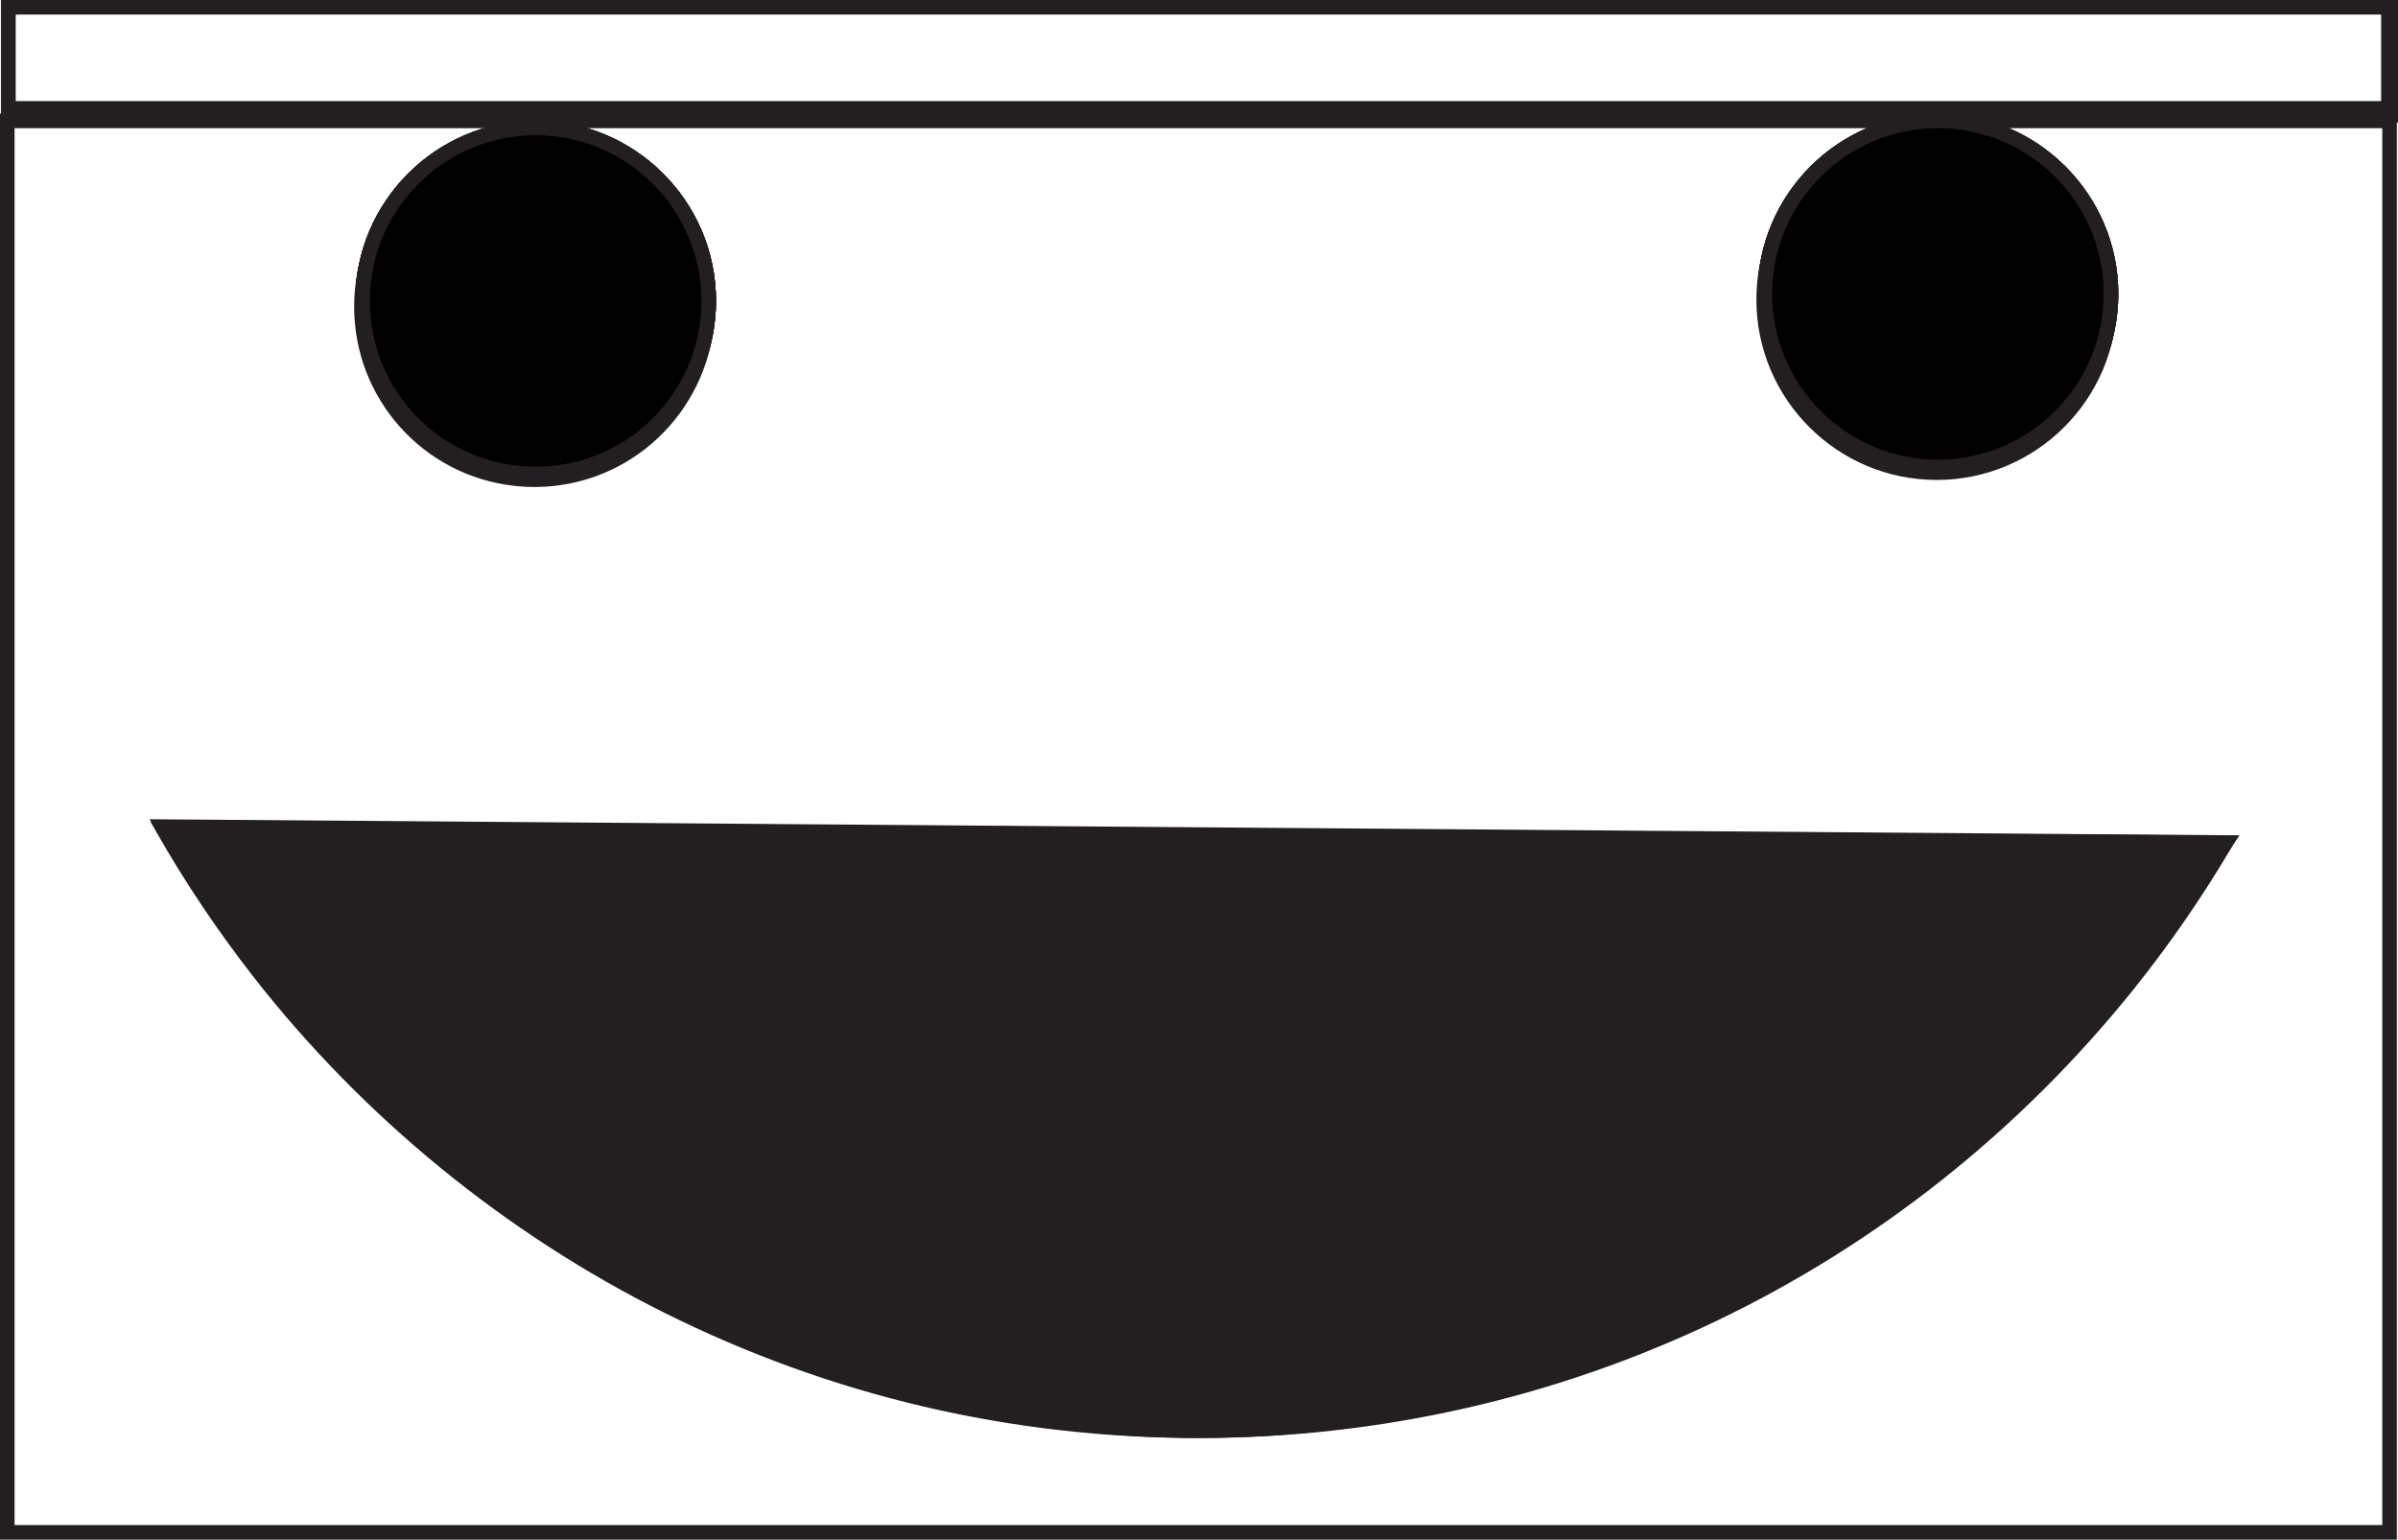
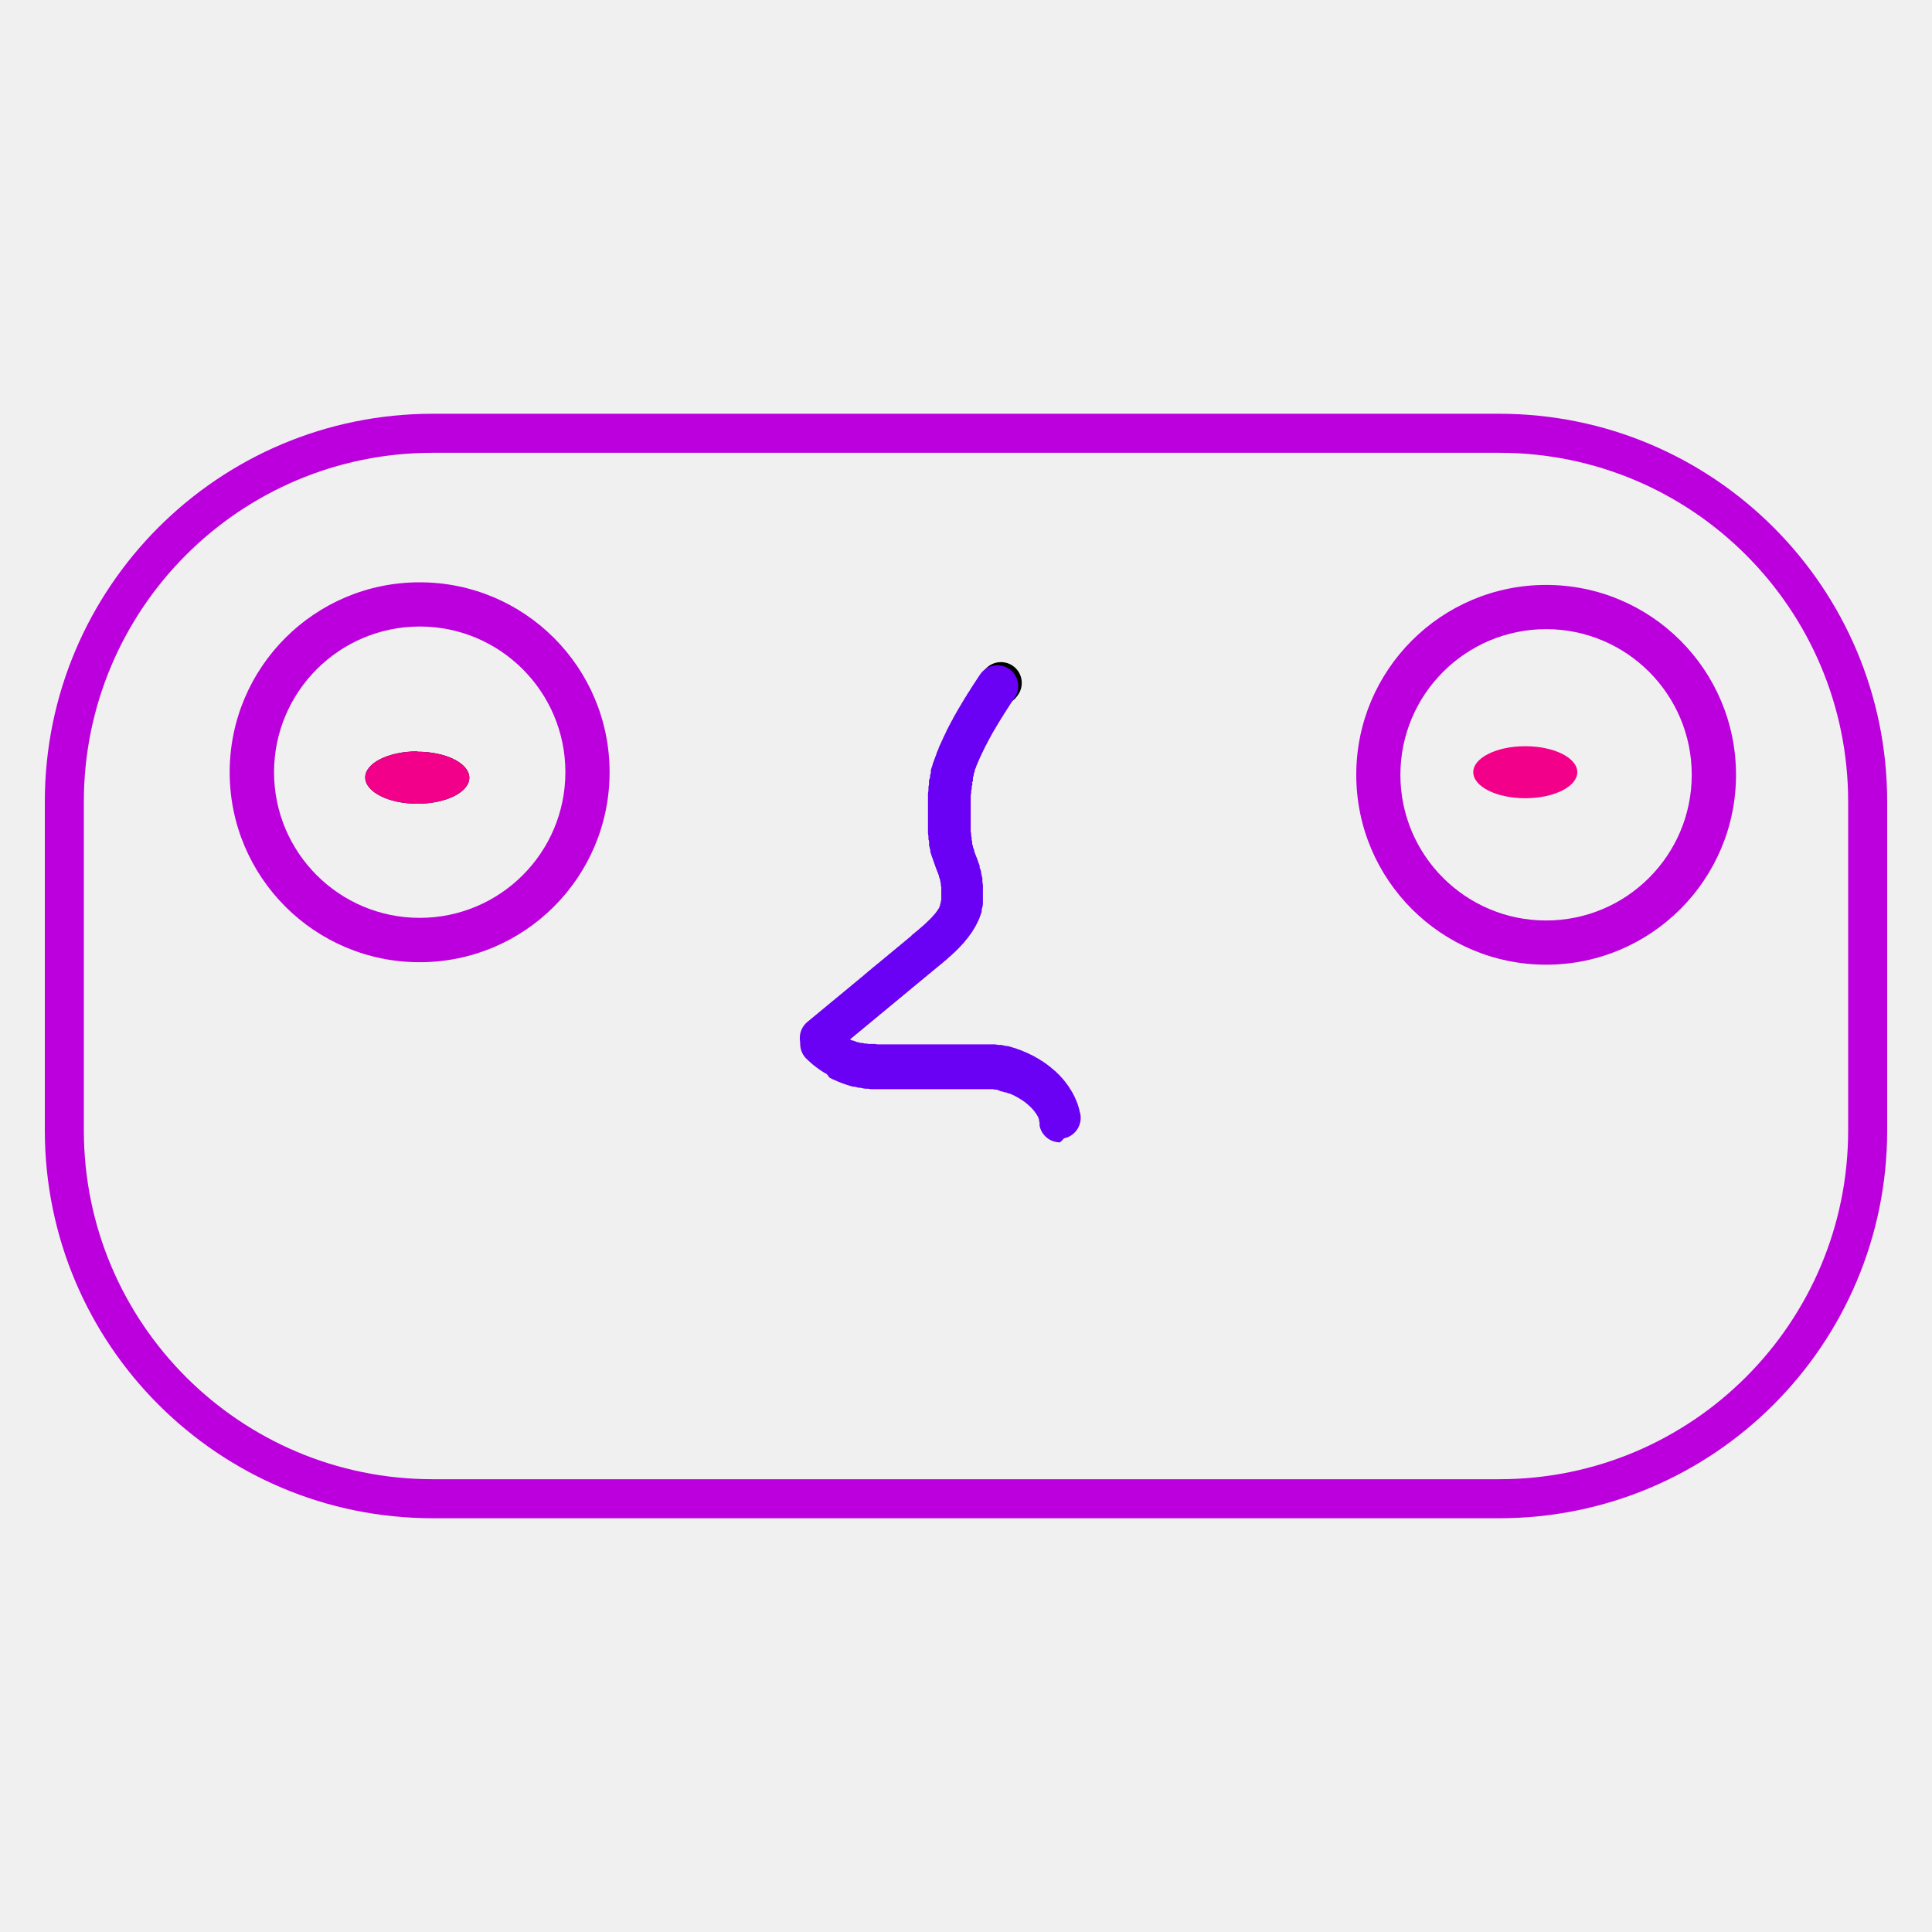
- <svg xmlns="http://www.w3.org/2000/svg" id="Layer_1" viewBox="0 0 494.24 317.42">
+ <svg xmlns="http://www.w3.org/2000/svg" id="Layer_1" data-name="Layer 1" viewBox="0 0 250 250">
  <defs>
-     <style>.cls-1{fill:#fff;}.cls-2{fill:#231f20;}</style>
+     <style>.cls-1{fill:#bc00dd;}.cls-2{fill:#6a00f4;}.cls-3{fill:#f20089;}</style>
  </defs>
-   <path class="cls-2" d="m399.41,97.77c-20.5,0-37.17-16.68-37.17-37.18s16.67-37.17,37.17-37.17,37.18,16.67,37.18,37.17-16.68,37.18-37.18,37.18Zm0-71.35c-18.84,0-34.17,15.33-34.17,34.17s15.33,34.18,34.17,34.18,34.18-15.33,34.18-34.18-15.33-34.17-34.18-34.17Z" />
-   <path class="cls-1" d="m1.5,24.92v291h491V24.92H1.5Zm397.67,1.18c19.7,0,35.68,15.97,35.68,35.67s-15.98,35.68-35.68,35.68-35.67-15.97-35.67-35.68,15.97-35.67,35.67-35.67Zm-289.02,1.46c19.71,0,35.68,15.97,35.68,35.67,0,18.27-13.74,33.33-31.46,35.42-1.38.17-2.79.25-4.22.25s-2.73-.08-4.07-.23c-17.78-2.02-31.6-17.12-31.6-35.44,0-19.7,15.97-35.67,35.67-35.67Zm328.46,175.42c-45,56.08-114.11,91.99-191.61,91.99s-148.69-37-193.62-94.55c-7.27-9.31-13.88-19.15-19.76-29.47l31.89.21,361.5,2.4,31.74.21c-6.02,10.24-12.76,20-20.14,29.21Z" />
-   <path class="cls-2" d="m494,317.42H0V23.42h494v294Zm-491-3h488V26.42h-80.33c14.89,4.85,25.68,18.87,25.68,35.35,0,20.5-16.68,37.18-37.18,37.18s-37.17-16.68-37.17-37.18c0-16.48,10.79-30.5,25.67-35.35H115.33c18.06,2.53,32,18.07,32,36.81s-14.09,34.71-32.78,36.91c-2.71.33-5.65.36-8.63.02-18.78-2.13-32.93-18.01-32.93-36.93s13.94-34.28,31.99-36.81H3v288ZM110.15,29.06c-18.84,0-34.17,15.33-34.17,34.17,0,17.39,13.01,31.99,30.27,33.95,2.74.31,5.45.29,7.94-.02,17.19-2.03,30.14-16.61,30.14-33.93,0-18.84-15.33-34.17-34.18-34.17Zm289.02-1.46c-18.84,0-34.17,15.33-34.17,34.17s15.33,34.18,34.17,34.18,34.18-15.33,34.18-34.18-15.33-34.17-34.18-34.17Zm-152.17,268.87c-38.7,0-75.75-8.7-110.13-25.85-32.78-16.36-62.06-40.31-84.67-69.28-7.33-9.39-14.02-19.36-19.88-29.65l-1.29-2.26,34.49.23,395.84,2.63-1.32,2.24c-6.01,10.22-12.82,20.1-20.26,29.39h0c-47.2,58.82-117.46,92.55-192.78,92.55ZM36.23,172.47c5.47,9.36,11.63,18.44,18.33,27.03,46.62,59.72,116.77,93.97,192.44,93.97s143.81-33.33,190.44-91.43h0c6.8-8.49,13.08-17.49,18.68-26.79l-419.9-2.78Z" />
-   <path class="cls-2" d="m110.39,99.22c-1.42,0-2.8-.08-4.24-.24-18.78-2.13-32.93-18.01-32.93-36.93,0-20.5,16.67-37.17,37.17-37.17s37.18,16.67,37.18,37.17c0,18.84-14.09,34.71-32.78,36.91-1.4.17-2.88.26-4.4.26Zm0-71.34c-18.84,0-34.17,15.33-34.17,34.17,0,17.39,13.01,31.99,30.27,33.95,2.73.31,5.46.29,7.94-.02,17.19-2.03,30.14-16.61,30.14-33.93,0-18.84-15.33-34.17-34.18-34.17Z" />
-   <path class="cls-2" d="m399.41,97.77c-20.5,0-37.17-16.68-37.17-37.18s16.67-37.17,37.17-37.17,37.18,16.67,37.18,37.17-16.68,37.18-37.18,37.18Zm0-71.35c-18.84,0-34.17,15.33-34.17,34.17s15.33,34.18,34.17,34.18,34.18-15.33,34.18-34.18-15.33-34.17-34.18-34.17Z" />
-   <path class="cls-2" d="m110.39,99.22c-1.42,0-2.8-.08-4.24-.24-18.78-2.13-32.93-18.01-32.93-36.93,0-20.5,16.67-37.17,37.17-37.17s37.18,16.67,37.18,37.17c0,18.84-14.09,34.71-32.78,36.91-1.4.17-2.88.26-4.4.26Zm0-71.34c-18.84,0-34.17,15.33-34.17,34.17,0,17.39,13.01,31.99,30.27,33.95,2.73.31,5.46.29,7.94-.02,17.19-2.03,30.14-16.61,30.14-33.93,0-18.84-15.33-34.17-34.18-34.17Z" />
-   <path class="cls-2" d="m494.24,25.24H.24V0h494v25.24ZM3.24,22.24h488V3H3.24v19.24Z" />
-   <rect class="cls-2" x="106.32" y="95.98" width="8.29" height="3" transform="translate(-.22 .25) rotate(-.13)" />
-   <path class="cls-2" d="m110.39,99.22c-1.42,0-2.8-.08-4.24-.24-18.78-2.13-32.93-18.01-32.93-36.93,0-20.5,16.67-37.17,37.17-37.17s37.18,16.67,37.18,37.17c0,18.84-14.09,34.71-32.78,36.91-1.4.17-2.88.26-4.4.26Zm0-71.34c-18.84,0-34.17,15.33-34.17,34.17,0,17.39,13.01,31.99,30.27,33.95,2.73.31,5.46.29,7.94-.02,17.19-2.03,30.14-16.61,30.14-33.93,0-18.84-15.33-34.17-34.18-34.17Z" />
-   <path class="cls-2" d="m399.41,97.77c-20.5,0-37.17-16.68-37.17-37.18s16.67-37.17,37.17-37.17,37.18,16.67,37.18,37.17-16.68,37.18-37.18,37.18Zm0-71.35c-18.84,0-34.17,15.33-34.17,34.17s15.33,34.18,34.17,34.18,34.18-15.33,34.18-34.18-15.33-34.17-34.18-34.17Z" />
-   <path class="cls-2" d="m399.41,97.77c-20.5,0-37.17-16.68-37.17-37.18s16.67-37.17,37.17-37.17,37.18,16.67,37.18,37.17-16.68,37.18-37.18,37.18Zm0-71.35c-18.84,0-34.17,15.33-34.17,34.17s15.33,34.18,34.17,34.18,34.18-15.33,34.18-34.18-15.33-34.17-34.18-34.17Z" />
-   <path class="cls-2" d="m110.39,99.22c-1.42,0-2.8-.08-4.24-.24-18.78-2.13-32.93-18.01-32.93-36.93,0-20.5,16.67-37.17,37.17-37.17s37.18,16.67,37.18,37.17c0,18.84-14.09,34.71-32.78,36.91-1.4.17-2.88.26-4.4.26Zm0-71.34c-18.84,0-34.17,15.33-34.17,34.17,0,17.39,13.01,31.99,30.27,33.95,2.73.31,5.46.29,7.94-.02,17.19-2.03,30.14-16.61,30.14-33.93,0-18.84-15.33-34.17-34.18-34.17Z" />
-   <path d="m435.09,60.59c0,19.71-15.98,35.68-35.68,35.68s-35.67-15.97-35.67-35.68,15.97-35.67,35.67-35.67,35.68,15.97,35.68,35.67Z" />
-   <path class="cls-2" d="m399.41,97.77c-20.5,0-37.17-16.68-37.17-37.18s16.67-37.17,37.17-37.17,37.18,16.67,37.18,37.17-16.68,37.18-37.18,37.18Zm0-71.35c-18.84,0-34.17,15.33-34.17,34.17s15.33,34.18,34.17,34.18,34.18-15.33,34.18-34.18-15.33-34.17-34.18-34.17Z" />
-   <path d="m146.07,62.05c0,18.27-13.74,33.33-31.46,35.42-1.38.17-2.79.25-4.22.25s-2.73-.08-4.07-.23c-17.78-2.02-31.6-17.12-31.6-35.44,0-19.7,15.97-35.67,35.67-35.67s35.68,15.97,35.68,35.67Z" />
-   <path class="cls-2" d="m110.39,99.22c-1.42,0-2.8-.08-4.24-.24-18.78-2.13-32.93-18.01-32.93-36.93,0-20.5,16.67-37.17,37.17-37.17s37.18,16.67,37.18,37.17c0,18.84-14.09,34.71-32.78,36.91-1.4.17-2.88.26-4.4.26Zm0-71.34c-18.84,0-34.17,15.33-34.17,34.17,0,17.39,13.01,31.99,30.27,33.95,2.73.31,5.46.29,7.94-.02,17.19-2.03,30.14-16.61,30.14-33.93,0-18.84-15.33-34.17-34.18-34.17Z" />
-   <rect class="cls-1" x="1.74" y="1.5" width="490.52" height="20.84" />
-   <path class="cls-2" d="m493.76,23.84H.24V0h493.52v23.84ZM3.24,20.84h487.52V3H3.24v17.84Z" />
-   <path class="cls-2" d="m458.75,173.7c-50.5,74.12-126.49,121.27-211.46,121.27s-163.18-48.55-213.67-124.55l425.13,3.28Z" />
-   <path class="cls-2" d="m247.29,296.47c-83.72,0-162.06-45.64-214.92-125.22l-1.56-2.35,430.76,3.32-1.58,2.32c-52.8,77.49-130.32,121.92-212.7,121.92ZM36.45,171.94c52.27,77.27,128.98,121.53,210.85,121.53s156.43-43.07,208.62-118.29l-419.47-3.24Z" />
+   <path class="cls-1" d="M54.31,81.07A18.85,18.85,0,1,1,35.46,99.92,18.87,18.87,0,0,1,54.31,81.07m0-5.72A24.58,24.58,0,1,0,78.88,99.92,24.57,24.57,0,0,0,54.31,75.35Z" />
+   <path class="cls-1" d="M200.06,81.41a18.85,18.85,0,1,1-18.85,18.85,18.87,18.87,0,0,1,18.85-18.85m0-5.72a24.57,24.57,0,1,0,24.58,24.57,24.57,24.57,0,0,0-24.58-24.57Z" />
+   <path class="cls-1" d="M194,58.59a45.14,45.14,0,0,1,45.15,45.15v42.52A45.14,45.14,0,0,1,194,191.41H56a45.14,45.14,0,0,1-45.15-45.15V103.74A45.14,45.14,0,0,1,56,58.59H194m0-5.05H56a50.2,50.2,0,0,0-50.2,50.2v42.52A50.2,50.2,0,0,0,56,196.46H194a50.2,50.2,0,0,0,50.2-50.2V103.74A50.2,50.2,0,0,0,194,53.54Z" />
+   <path d="M129.43,91.21a2.73,2.73,0,0,1-1.49-.45,2.7,2.7,0,0,1-.75-3.74l.1-.15a2.69,2.69,0,1,1,4.47,3l-.09.13A2.67,2.67,0,0,1,129.43,91.21Z" />
+   <path class="cls-2" d="M106.2,137a2.69,2.69,0,0,1-1.72-4.77l.26-.21.13-.11.13-.11.26-.21.13-.11.13-.11.26-.21.13-.11.13-.11.26-.21.13-.11.13-.11.26-.21.13-.11.13-.11.26-.21.13-.11.13-.11.26-.21.13-.1.13-.12.26-.21.13-.11.13-.11.26-.21.13-.1.13-.12.26-.21.13-.1.13-.12.26-.21.13-.1.13-.12.26-.21.13-.1.13-.12.26-.21.13-.1.13-.12.26-.21.13-.1.13-.12L112,126l.13-.1.13-.12.25-.21.14-.1.13-.12.25-.21.14-.1.13-.12.25-.21.14-.1a.69.69,0,0,1,.13-.11l.25-.22.14-.1a.69.69,0,0,1,.13-.11l.25-.22.14-.1a.69.69,0,0,1,.13-.11l.25-.22.14-.1a.69.69,0,0,1,.13-.11l.25-.22.14-.1a.69.69,0,0,1,.13-.11l.25-.22.14-.1a.69.69,0,0,1,.13-.11l.25-.22.14-.1a.69.69,0,0,1,.13-.11l.25-.22.14-.1.12-.11.26-.22.14-.1L118,121l.26-.22.13-.1.13-.11.24-.2.13-.1.11-.11.24-.2.12-.1.11-.1.23-.21.11-.09.1-.11.21-.2.11-.1.1-.1.19-.2a.47.47,0,0,1,.1-.1.39.39,0,0,1,.08-.1l.18-.2.09-.1a.39.39,0,0,1,.08-.1l.15-.2.08-.1.06-.1c0-.06.09-.13.14-.2l.06-.09a.31.31,0,0,0,0-.1,1.18,1.18,0,0,0,.11-.19l0-.09a.36.36,0,0,0,0-.09l.09-.19,0-.08,0-.09.06-.18,0-.09s0,0,0-.08a1.36,1.36,0,0,0,0-.17s0-.06,0-.09,0-.06,0-.1v0a.49.49,0,0,0,0-.12v-.19a1.09,1.09,0,0,0,0-.18v-.1s0-.07,0-.11l0-.2s0-.08,0-.11a.5.5,0,0,1,0-.12l-.06-.23,0-.12a.65.65,0,0,0,0-.13l-.07-.25a.65.65,0,0,1,0-.13.78.78,0,0,1-.05-.14c0-.09-.06-.18-.1-.27s0-.1,0-.15l-.06-.13-.11-.3-.06-.15-.06-.15-.12-.32-.06-.16L121,112l-.13-.34a1.09,1.09,0,0,1-.05-.17,1.22,1.22,0,0,1-.07-.17c0-.12-.09-.24-.13-.37l-.06-.18-.06-.18-.06-.19-.06-.2a1.46,1.46,0,0,1,0-.2l-.06-.19c0-.13-.07-.26-.1-.39a1.77,1.77,0,0,1,0-.2,1.46,1.46,0,0,1,0-.2c0-.13,0-.26-.08-.39l0-.2c0-.07,0-.14,0-.2l-.06-.4c0-.07,0-.13,0-.2l0-.2c0-.13,0-.27,0-.4s0-.13,0-.2,0-.13,0-.2,0-.27,0-.4V106a1.27,1.27,0,0,1,0-.2v-.4a1.34,1.34,0,0,1,0-.2,1.27,1.27,0,0,1,0-.2c0-.13,0-.26,0-.39a1.36,1.36,0,0,1,0-.2v-.19c0-.13,0-.27,0-.4a1.23,1.23,0,0,1,0-.19,1.36,1.36,0,0,1,0-.2c0-.13,0-.26,0-.38l0-.2,0-.19.06-.38a1.42,1.42,0,0,1,0-.2l0-.19c0-.12.05-.25.07-.37s0-.13,0-.19a1.29,1.29,0,0,1,0-.19c0-.13,0-.25.08-.37l.06-.18a1.06,1.06,0,0,1,0-.19c0-.13.06-.25.1-.37a1.21,1.21,0,0,1,0-.18c0-.06,0-.12,0-.18s.07-.25.11-.37l.06-.17.06-.18c0-.12.07-.24.11-.36l.07-.18.06-.17a3.62,3.62,0,0,1,.13-.35.87.87,0,0,1,.07-.17.64.64,0,0,1,.06-.18c0-.12.09-.23.13-.35s0-.11.08-.16l.06-.18c0-.11.1-.23.14-.34s0-.11.08-.16a1.34,1.34,0,0,1,.07-.18l.15-.33a1.19,1.19,0,0,1,.08-.16,1.22,1.22,0,0,1,.07-.17l.15-.33.09-.16a1.22,1.22,0,0,1,.07-.17l.16-.32c0-.06,0-.11.08-.16l.08-.17.16-.32.09-.15.08-.17.17-.31.09-.15a1.3,1.3,0,0,1,.08-.17l.17-.31.09-.15.09-.16.17-.3.09-.16.09-.15.18-.31.09-.14.09-.16.18-.3.09-.15.09-.15.18-.3a.71.71,0,0,1,.1-.14,1.09,1.09,0,0,1,.08-.15l.19-.3a.71.71,0,0,1,.1-.14,1.19,1.19,0,0,1,.09-.15l.18-.3.1-.14.09-.15.19-.29.1-.14a.6.6,0,0,1,.09-.15l.19-.29.09-.13.09-.15.2-.29a2.69,2.69,0,0,1,4.48,3l-.19.27-.09.14-.09.14-.18.27-.09.14-.09.14-.18.28-.09.13a1,1,0,0,1-.08.14l-.18.27-.09.14-.08.14-.17.27-.09.14-.09.14-.16.27-.09.14s-.05.1-.08.14l-.17.28-.09.14s-.05.09-.07.14l-.17.27a1056255265133.41,1056255265133.41,0,0,1-.16.28l-.16.28a1,1,0,0,1-.08.14.91.91,0,0,1-.07.14l-.16.28s-.05.09-.07.14-.05.09-.08.14l-.15.28c0,.05,0,.09-.07.14s0,.09-.07.14l-.15.28a1966866193404.14,1966866193404.14,0,0,1-.14.28l-.13.28s0,.1-.08.14l-.06.15-.13.28s-.05.09-.07.14l-.06.14-.13.29-.06.14-.06.14-.12.29-.06.13-.06.15c0,.1-.07.19-.11.29l-.06.13a.88.88,0,0,1,0,.15l-.1.28s0,.1-.05.15l0,.14-.09.29a.78.78,0,0,0,0,.14s0,.1,0,.14,0,.2-.08.29,0,.1,0,.14l0,.14c0,.1-.06.2-.08.29s0,.1,0,.14l0,.15a2.86,2.86,0,0,0-.07.28.57.57,0,0,1,0,.14c0,.05,0,.1,0,.15l-.06.29,0,.13s0,.1,0,.15,0,.19,0,.28,0,.09,0,.14,0,.09,0,.14l0,.29s0,.09,0,.14,0,.09,0,.14a2.46,2.46,0,0,0,0,.28s0,.09,0,.14v.14a2.53,2.53,0,0,0,0,.28s0,.09,0,.13v.42a.29.29,0,0,1,0,.13.71.71,0,0,1,0,.14c0,.09,0,.19,0,.28v.13s0,.09,0,.14,0,.18,0,.27,0,.09,0,.14a.69.69,0,0,0,0,.13,2.51,2.51,0,0,0,0,.27s0,.09,0,.13a.59.59,0,0,1,0,.13l.06.27a.59.59,0,0,1,0,.13.65.65,0,0,1,0,.13l.06.26a.93.93,0,0,1,0,.13.5.5,0,0,0,0,.13l.07.25,0,.15,0,.13c0,.09.07.18.1.27l0,.15.06.14.11.3a.88.88,0,0,1,0,.15,1,1,0,0,1,.07.15l.12.32.06.16a1.11,1.11,0,0,0,.07.16l.12.34.06.17a1.34,1.34,0,0,1,.07.18l.13.36a1.21,1.21,0,0,1,0,.18c0,.07,0,.13.07.19l.12.4a1.17,1.17,0,0,1,0,.2l.06.2c0,.14.07.28.1.42a2.07,2.07,0,0,1,0,.22c0,.07,0,.14,0,.22s.05.31.07.46,0,.16,0,.23a1,1,0,0,1,0,.24l0,.49a1.93,1.93,0,0,1,0,.24,2.08,2.08,0,0,1,0,.25c0,.12,0,.25,0,.38v.13a2,2,0,0,1,0,.24,1.13,1.13,0,0,1,0,.25c0,.16-.06.32-.09.48a1.82,1.82,0,0,1-.07.25,2,2,0,0,1,0,.24l-.15.46-.09.23c0,.07-.05.15-.08.23s-.13.29-.2.43a1.24,1.24,0,0,1-.1.2,2.09,2.09,0,0,1-.1.21l-.23.4-.12.19a1.18,1.18,0,0,1-.11.19c-.08.13-.16.25-.25.37a1.83,1.83,0,0,1-.13.16l-.12.18a4.19,4.19,0,0,1-.26.33,1.07,1.07,0,0,1-.14.16l-.12.16-.27.31-.14.14a1,1,0,0,1-.13.15l-.28.29a.86.86,0,0,1-.14.13l-.13.14-.28.27-.14.12a1.85,1.85,0,0,1-.14.14l-.27.24a.79.79,0,0,1-.15.12l-.13.13-.27.24-.15.11-.13.12-.27.23-.14.1-.12.11-.27.22-.13.1-.12.11-.27.22-.13.1-.12.11-.27.22-.13.1-.12.11-.27.22-.13.1-.12.11-.27.22-.13.1-.12.11-.27.22-.13.1-.12.11-.27.22-.13.1-.12.11-.27.22-.13.1-.12.11-.26.22-.14.1-.12.11-.26.22-.14.1-.12.11-.26.22-.14.1-.12.11-.26.22-.14.1-.12.11-.26.22-.14.1-.12.11-.26.22-.13.1-.13.11-.26.22-.14.1-.12.11-.26.22-.13.1-.13.11-.26.22-.13.1-.13.11-.26.22-.13.1-.13.11-.26.22-.13.1-.13.11-.26.22-.13.1-.13.11-.26.22-.13.1-.13.11-.26.22-.13.1-.13.11-.26.22-.13.1-.13.11-.26.21-.13.11-.13.11-.26.21-.13.11-.13.11-.26.21-.13.11-.13.11-.26.21A2.65,2.65,0,0,1,106.2,137Z" />
+   <path class="cls-2" d="M137.16,147.82a2.69,2.69,0,0,1-2.64-2.16c0-.06,0-.13,0-.19l0-.1,0-.1-.06-.19a.36.36,0,0,1,0-.09,1,1,0,0,0,0-.1l-.09-.19a1,1,0,0,1,0-.1l-.06-.09a1.62,1.62,0,0,0-.1-.18l-.06-.1-.06-.09-.13-.18-.06-.1-.08-.09-.14-.17-.08-.09-.08-.09-.17-.17-.09-.09-.09-.08-.18-.16-.09-.08-.1-.08a1.56,1.56,0,0,1-.2-.16l-.11-.08-.1-.07-.21-.14-.11-.07-.12-.07-.22-.13-.11-.07-.12-.06-.23-.12-.12-.07-.13-.05-.24-.11-.12-.06-.13,0-.24-.1-.13-.05-.12,0-.26-.08-.13-.05-.13,0L129,141l-.12,0-.14,0-.26-.06-.13,0-.13,0-.28,0-.15,0h-.14l-.29,0-.14,0h-.15l-.29,0-.15,0h-3.09l-.16,0h-.64l-.33,0h-.33l-.33,0h-.17l-.17,0-.33,0H121l-.17,0-.34,0h-.17l-.17,0-.35,0h-.34l-.36,0h-.17l-.18,0-.35,0H118l-.36,0H115l-.38,0h-.38l-.39,0-.19,0h-.19l-.38,0-.19,0-.19,0-.39-.06-.19,0-.19,0-.39-.07-.19-.05-.19,0-.39-.09-.19-.05-.2,0-.39-.11-.19-.06-.19-.06-.39-.13-.19-.07-.19-.07-.39-.15-.18-.09-.2-.08-.38-.17-.19-.1-.18-.09L107,139l-.18-.11-.18-.1-.37-.23-.18-.13a1.88,1.88,0,0,1-.18-.12l-.35-.26-.17-.14-.18-.13-.33-.29-.16-.15-.17-.15-.32-.31a2.7,2.7,0,0,1,3.89-3.74l.16.16.09.09.08.08.19.15.09.08.09.07.2.15.1.07.1.06.21.13a.41.41,0,0,0,.11.07l.11.06.22.12a.41.41,0,0,1,.11.07l.12.05.23.11.12,0,.12.05.25.1.13.05.12,0,.26.09.13,0,.13,0,.27.08.13,0a.35.35,0,0,1,.14,0l.27.06.14,0,.14,0,.28,0,.14,0,.14,0,.29.05.15,0,.14,0,.29,0,.15,0h.14l.3,0h.6l.15,0h2l.32,0h.32l.33,0h.16l.16,0,.33,0h.33l.33,0h.17l.17,0,.34,0h.17l.17,0,.34,0h.17l.17,0,.32,0h.38l.35,0h.18l.17,0h3.29l.19,0h.19l.38,0,.19,0h.19l.39,0,.19,0H128l.39,0,.19,0,.19,0,.39.07.2,0,.21,0,.4.09.2.05.2,0,.4.11.19.06.2.06.39.12.19.08.2.06.38.15.19.09.19.07.38.17.18.1.19.08.37.19.18.11.18.1.37.21.17.12.18.1.35.24.17.13.17.12.34.26.16.15a1.09,1.09,0,0,1,.17.13l.33.29c.05,0,.11.1.15.15l.17.15.3.31.15.17.15.16.29.35.13.18.14.18.27.38a1.18,1.18,0,0,1,.11.19,2.14,2.14,0,0,1,.13.19l.24.41.1.2.11.21c.07.14.13.28.19.43l.09.22.09.22q.08.21.15.45a5.94,5.94,0,0,0,.13.46c0,.15.08.31.11.46a2.71,2.71,0,0,1-2.11,3.18A3.27,3.27,0,0,1,137.16,147.82Z" />
+   <path d="M54,97.23c-3.72,0-6.74,1.51-6.74,3.37S50.26,104,54,104s6.73-1.51,6.73-3.36-3-3.37-6.73-3.37Z" />
+   <path class="cls-3" d="M54,97.23c-3.72,0-6.74,1.51-6.74,3.37S50.26,104,54,104s6.73-1.51,6.73-3.36-3-3.37-6.73-3.37Z" />
+   <path class="cls-3" d="M197.37,96.56c-3.72,0-6.73,1.5-6.73,3.36s3,3.37,6.73,3.37,6.73-1.51,6.73-3.37-3-3.36-6.73-3.36Z" />
</svg>
